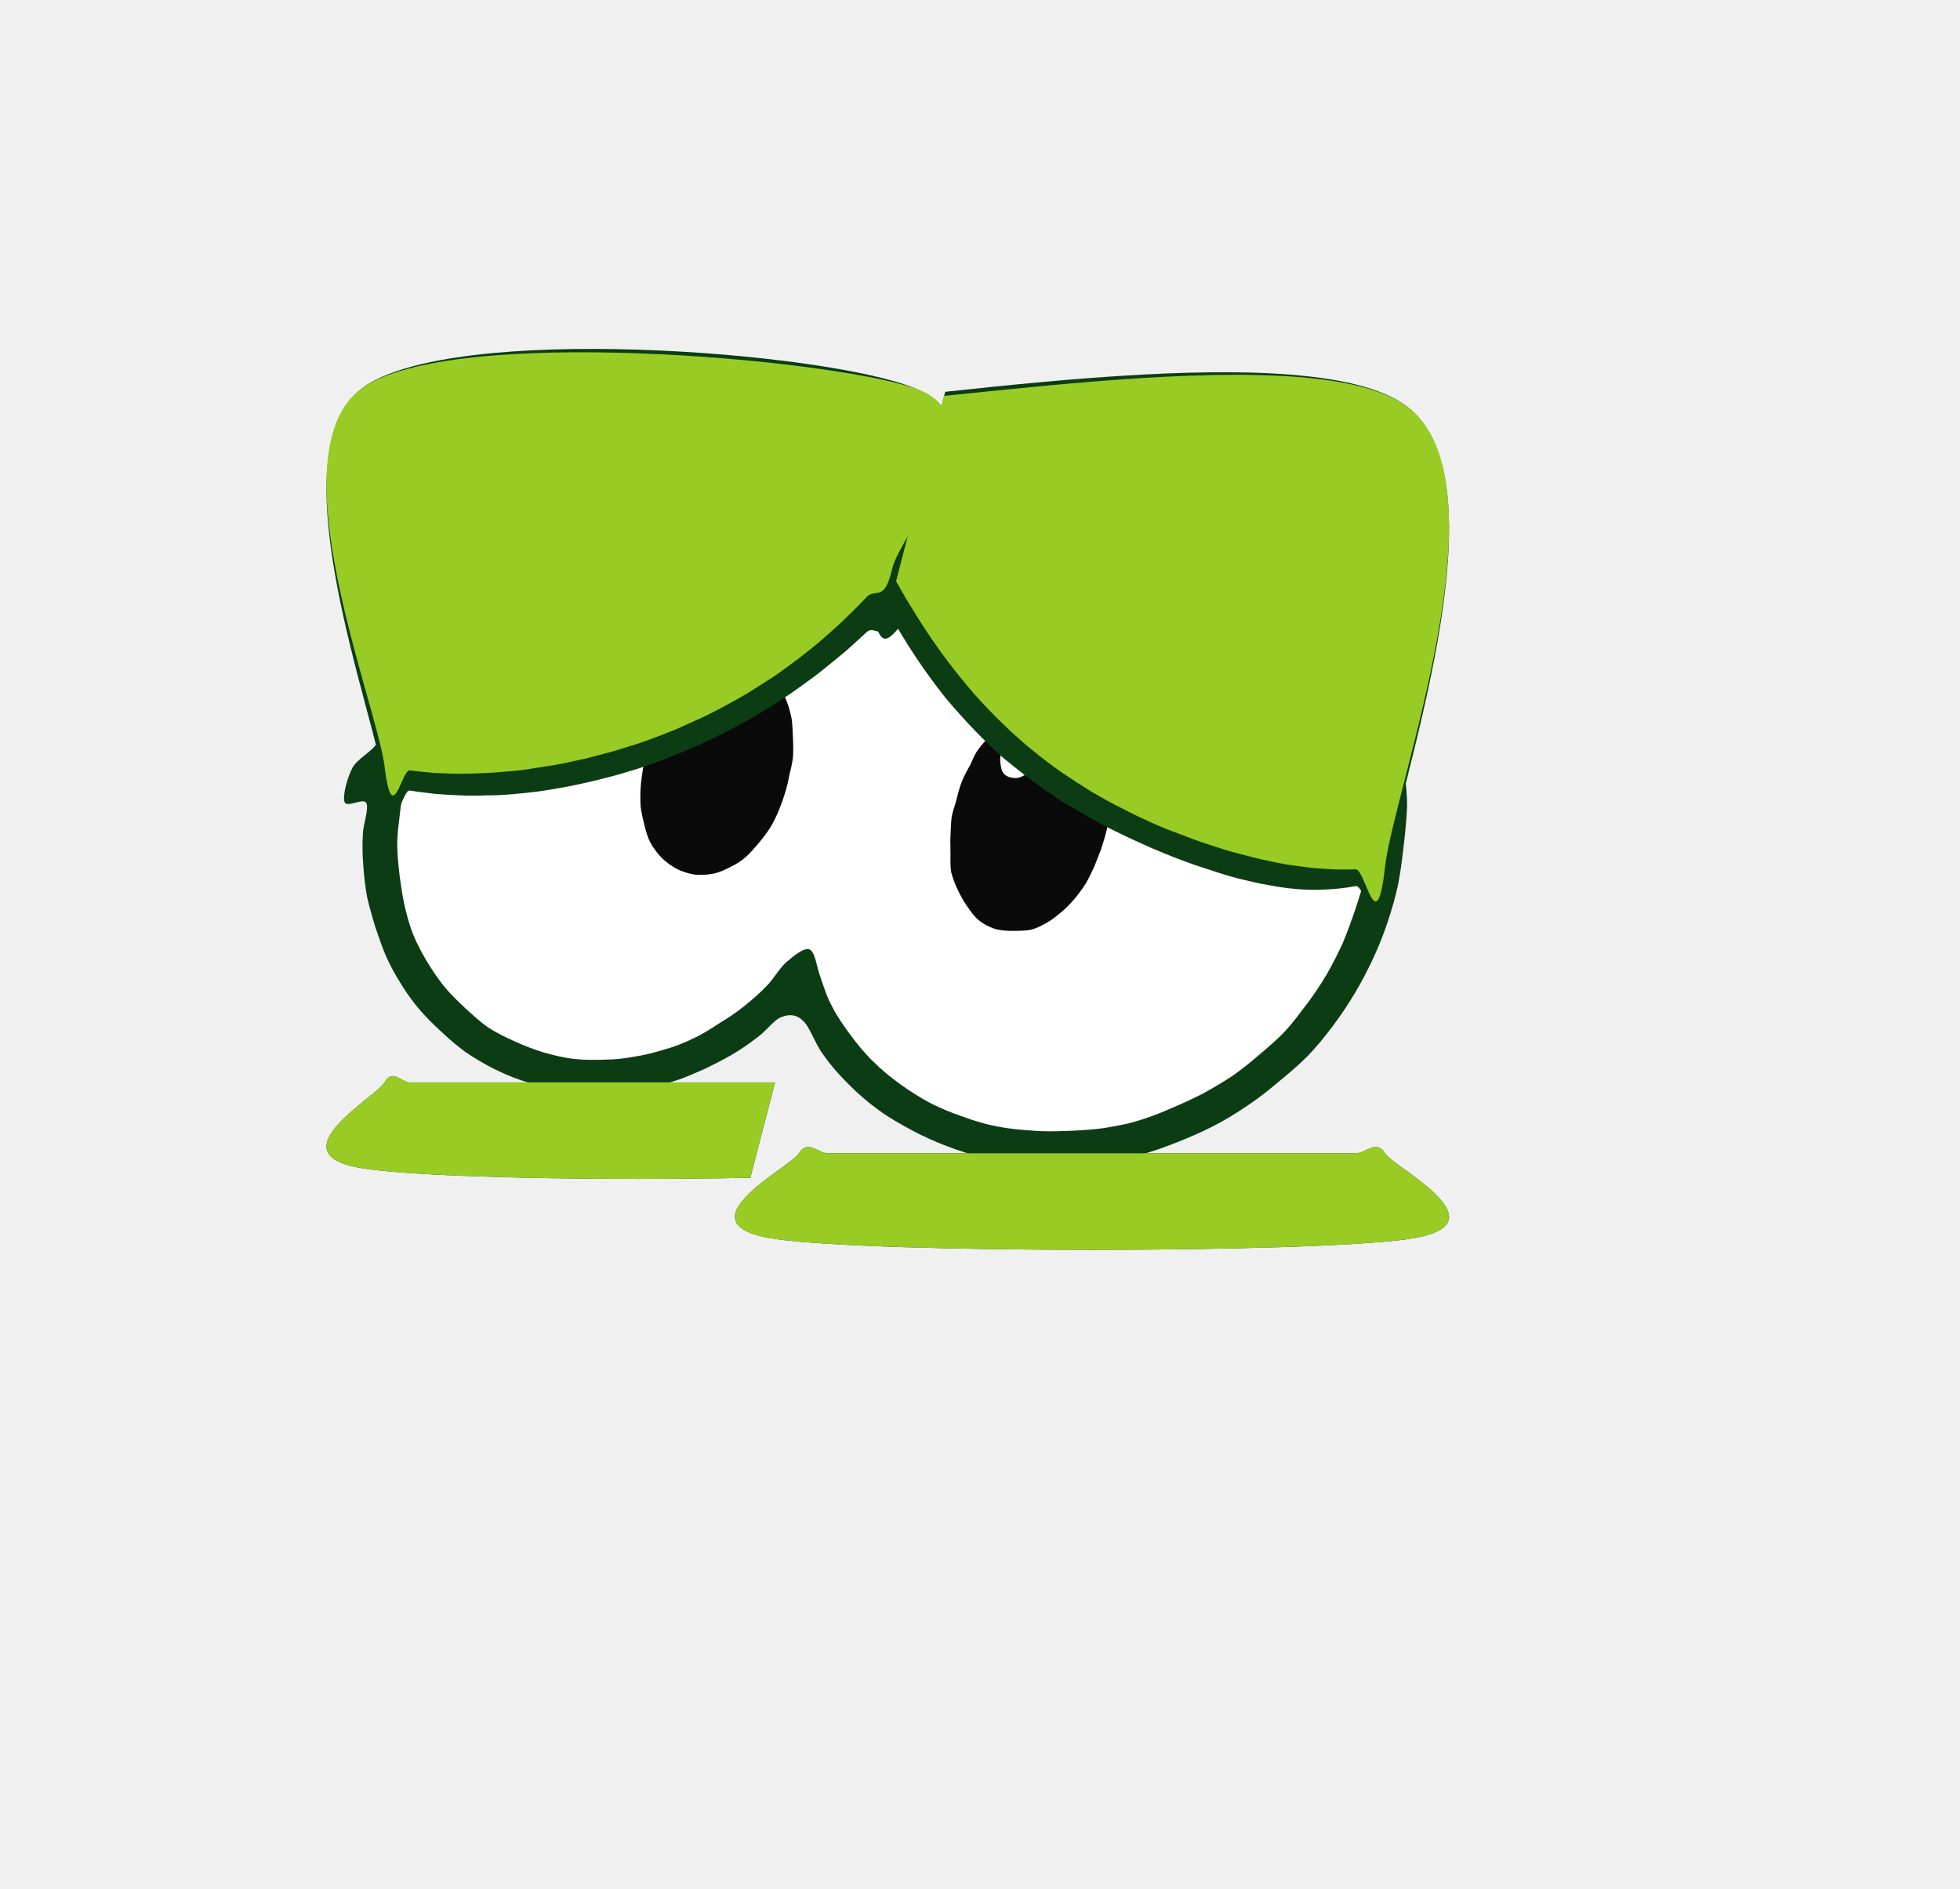
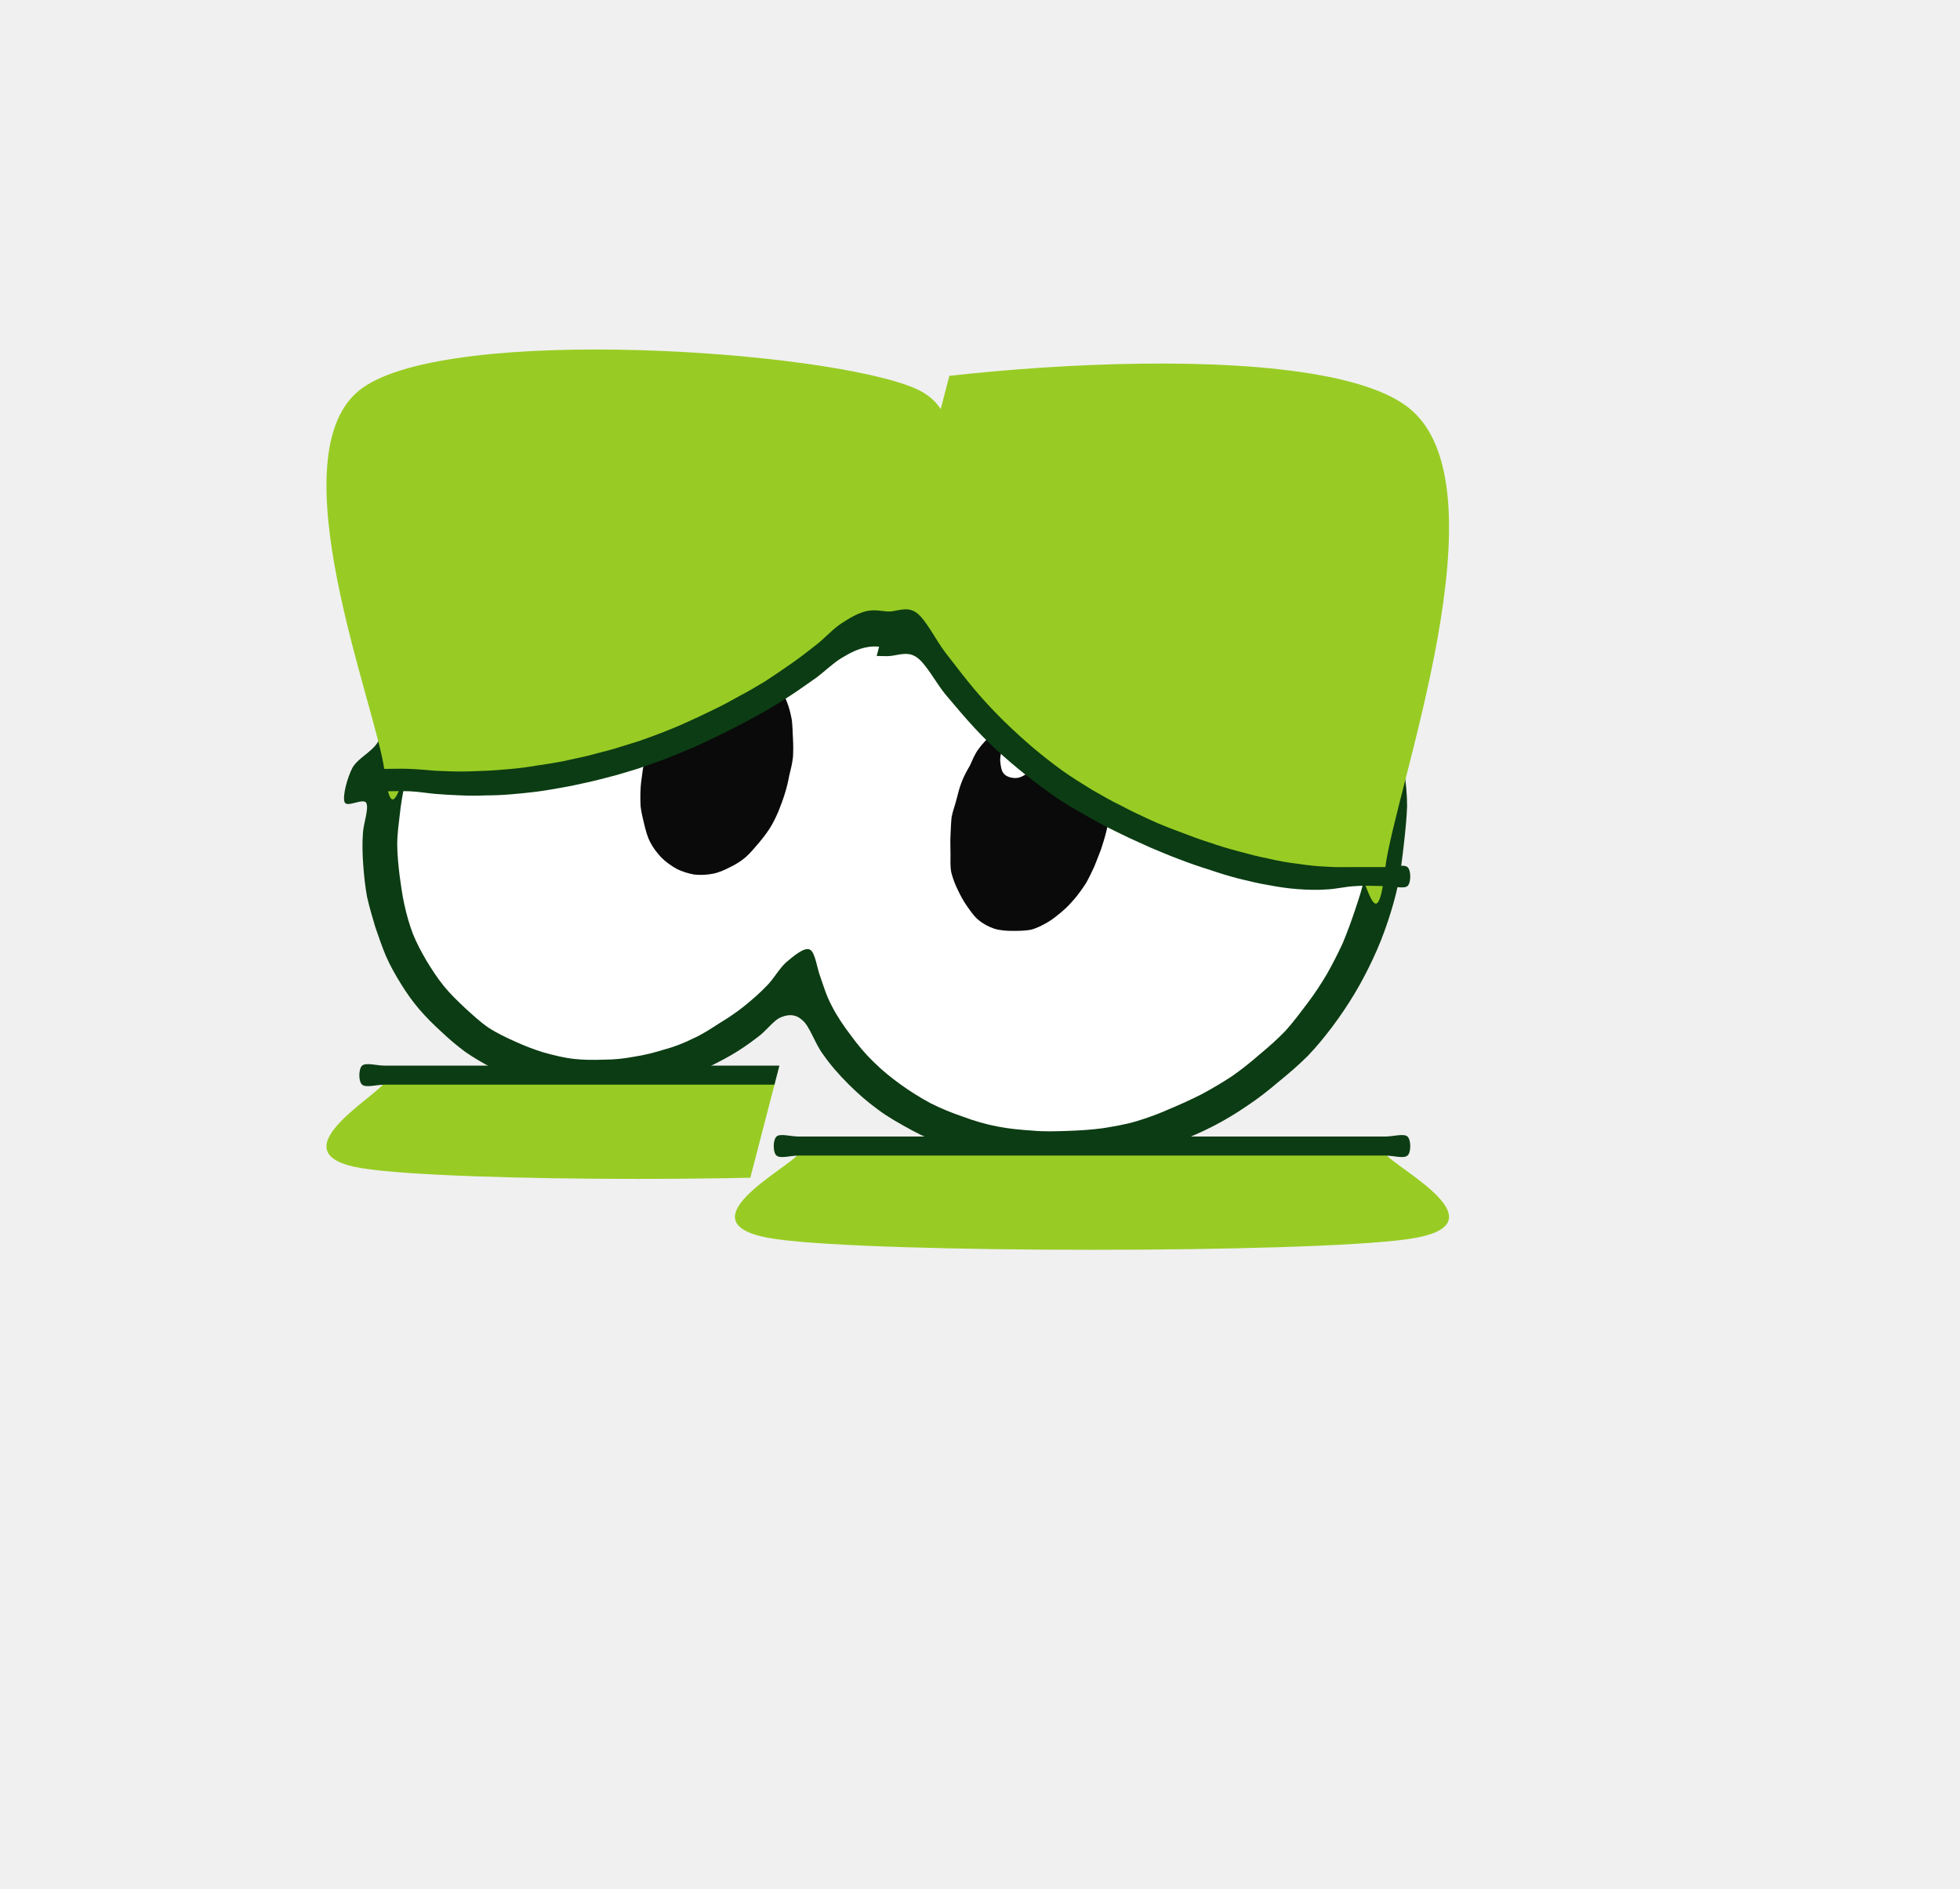
<svg xmlns="http://www.w3.org/2000/svg" viewBox="0 0 525 506" width="525" height="506">
  <defs>
    <clipPath id="clip-eyes_white-eyes_halfL-0">
      <path d="M107.1 218.1C107.4 215.4 107.8 212.9 108.4 210.3C108.9 207.7 109.5 205.2 110.3 202.7C111.1 200.2 112 197.7 113 195.3C114 192.8 115.2 190.5 116.4 188.1C117.6 185.8 118.8 183.4 120.1 181.2C121.5 179 123 176.8 124.5 174.6C126 172.5 127.5 170.3 129.2 168.3C130.8 166.2 132.5 164.2 134.2 162.2C136 160.3 137.9 158.5 139.8 156.7C141.7 154.9 143.7 153.2 145.8 151.5C147.9 149.9 150 148.3 152.1 146.8C154.3 145.4 156.6 144 158.8 142.7C161.1 141.4 163.4 140.1 165.8 139C168.2 138 170.7 137.2 173.2 136.4C175.8 135.6 178.3 134.9 180.9 134.5C183.5 134.1 186.1 134 188.8 134C191.4 133.9 194 133.8 196.6 134.1C199.2 134.3 201.8 134.8 204.3 135.6C206.8 136.4 209.3 137.5 211.6 138.7C213.9 139.9 216.2 141.3 218.2 142.9C220.3 144.5 222.2 146.4 223.9 148.3C225.7 150.3 227.2 152.1 228.7 154.6C230.2 157 231.5 160.2 232.8 162.9C234.2 165.7 235.1 170.8 236.9 171.1C238.6 171.5 241.3 167.3 243.4 165.2C245.5 163 247.3 160.3 249.6 158.1C251.8 155.9 254.3 154 256.8 152.1C259.3 150.3 261.9 148.6 264.7 147.1C267.4 145.6 270.2 144.2 273.1 143.1C276 141.9 279 140.9 282 140.2C285 139.5 288.2 139.1 291.3 138.8C294.3 138.6 297.4 138.5 300.4 138.7C303.5 138.9 306.6 139.4 309.6 140.1C312.7 140.8 315.7 141.7 318.6 142.8C321.5 143.8 324.4 145.1 327.2 146.5C329.9 148 332.5 149.8 335 151.7C337.5 153.5 339.9 155.6 342.2 157.7C344.5 159.8 346.7 162 348.7 164.3C350.8 166.7 352.6 169.3 354.3 171.9C356 174.5 357.6 177.2 359 180C360.4 182.7 361.6 185.6 362.7 188.6C363.8 191.5 364.7 194.5 365.4 197.5C366.1 200.5 366.6 203.6 367 206.7C367.4 209.8 368 212.9 367.9 216C367.9 219.1 367.3 222.2 367 225.3C366.6 228.5 366.3 231.6 365.6 234.7C365 237.7 364 240.7 363 243.7C362 246.7 360.9 249.7 359.7 252.6C358.4 255.4 357 258.2 355.4 261C353.8 263.7 352.1 266.3 350.2 268.8C348.3 271.3 346.4 273.9 344.3 276.2C342.2 278.4 339.8 280.5 337.4 282.5C335 284.6 332.5 286.6 329.9 288.4C327.3 290.1 324.6 291.7 321.8 293.2C319 294.6 316.2 295.9 313.3 297.1C310.4 298.4 307.4 299.5 304.4 300.4C301.4 301.3 298.3 301.8 295.2 302.3C292.1 302.7 288.9 302.9 285.8 303C282.7 303.1 279.5 303.2 276.4 302.9C273.3 302.7 270.1 302.4 267.1 301.8C264 301.2 260.9 300.3 258 299.2C255 298.2 252.1 297 249.3 295.6C246.5 294.1 243.8 292.4 241.3 290.6C238.8 288.8 236.3 286.8 234.1 284.6C231.8 282.4 229.8 280 227.9 277.4C226 274.9 224.1 272.1 222.8 269.5C221.4 266.9 220.7 264.5 219.8 261.9C218.8 259.4 218.4 255.1 216.9 254.4C215.4 253.7 212.5 256.2 210.6 257.8C208.7 259.5 207.3 262.2 205.4 264.1C203.5 266.1 201.4 267.9 199.3 269.6C197.2 271.3 194.9 272.8 192.6 274.2C190.3 275.7 188 277.2 185.5 278.3C183.1 279.5 180.5 280.5 177.9 281.2C175.3 282 172.6 282.7 169.9 283.1C167.3 283.6 164.6 283.9 161.8 283.9C159.1 284 156.4 284 153.7 283.7C151 283.4 148.3 282.7 145.7 282C143.1 281.2 140.5 280.2 138.1 279.1C135.6 278 133.1 276.8 130.8 275.3C128.6 273.8 126.6 271.9 124.6 270.1C122.6 268.2 120.6 266.3 118.9 264.2C117.2 262.1 115.7 259.8 114.3 257.5C112.9 255.1 111.6 252.7 110.6 250.2C109.6 247.6 108.9 245 108.3 242.3C107.7 239.7 107.4 237 107 234.3C106.7 231.6 106.4 228.9 106.4 226.2C106.4 223.5 106.8 220.7 107.1 218.1Z" />
    </clipPath>
    <clipPath id="clip-eyes_white-eyes_halfL" clip-path="url(#clip-eyes_white-eyes_halfL-0)">
      <path d="M288.4 -21.6L162.9 462.4L-138.3 462.4L-12.8 -21.6Z" />
    </clipPath>
    <clipPath id="clip-eyes_white-eyes_halfR-0">
      <path d="M107.1 218.1C107.4 215.4 107.8 212.9 108.4 210.3C108.9 207.7 109.5 205.2 110.3 202.7C111.1 200.2 112 197.7 113 195.3C114 192.8 115.2 190.5 116.4 188.1C117.6 185.8 118.8 183.4 120.1 181.2C121.5 179 123 176.8 124.5 174.6C126 172.5 127.5 170.3 129.2 168.3C130.8 166.2 132.5 164.2 134.2 162.2C136 160.3 137.9 158.5 139.8 156.7C141.7 154.9 143.7 153.2 145.8 151.5C147.9 149.9 150 148.3 152.1 146.8C154.3 145.4 156.6 144 158.8 142.7C161.1 141.4 163.4 140.1 165.8 139C168.2 138 170.7 137.2 173.2 136.4C175.8 135.6 178.3 134.9 180.9 134.5C183.5 134.1 186.1 134 188.8 134C191.4 133.9 194 133.8 196.6 134.1C199.2 134.3 201.8 134.8 204.3 135.6C206.8 136.4 209.3 137.5 211.6 138.7C213.9 139.9 216.2 141.3 218.2 142.9C220.3 144.5 222.2 146.4 223.9 148.3C225.7 150.3 227.2 152.1 228.7 154.6C230.2 157 231.5 160.2 232.8 162.9C234.2 165.7 235.1 170.8 236.9 171.1C238.6 171.5 241.3 167.3 243.4 165.2C245.5 163 247.3 160.3 249.6 158.1C251.8 155.9 254.3 154 256.8 152.1C259.3 150.3 261.9 148.6 264.7 147.1C267.4 145.6 270.2 144.2 273.1 143.1C276 141.9 279 140.9 282 140.2C285 139.5 288.2 139.1 291.3 138.8C294.3 138.6 297.4 138.5 300.4 138.7C303.5 138.9 306.6 139.4 309.6 140.1C312.7 140.8 315.7 141.7 318.6 142.8C321.5 143.8 324.4 145.1 327.2 146.5C329.9 148 332.5 149.8 335 151.7C337.5 153.5 339.9 155.6 342.2 157.7C344.5 159.8 346.7 162 348.7 164.3C350.8 166.7 352.6 169.3 354.3 171.9C356 174.5 357.6 177.2 359 180C360.4 182.7 361.6 185.6 362.7 188.6C363.8 191.5 364.7 194.5 365.4 197.5C366.1 200.5 366.6 203.6 367 206.7C367.4 209.8 368 212.9 367.9 216C367.9 219.1 367.3 222.2 367 225.3C366.6 228.5 366.3 231.6 365.6 234.7C365 237.7 364 240.7 363 243.7C362 246.7 360.9 249.7 359.7 252.6C358.4 255.4 357 258.2 355.4 261C353.8 263.7 352.1 266.3 350.2 268.8C348.3 271.3 346.4 273.9 344.3 276.2C342.2 278.4 339.8 280.5 337.4 282.5C335 284.6 332.5 286.6 329.9 288.4C327.3 290.1 324.6 291.7 321.8 293.2C319 294.6 316.2 295.9 313.3 297.1C310.4 298.4 307.4 299.5 304.4 300.4C301.4 301.3 298.3 301.8 295.2 302.3C292.1 302.7 288.9 302.9 285.8 303C282.7 303.1 279.5 303.2 276.4 302.9C273.3 302.7 270.1 302.4 267.1 301.8C264 301.2 260.9 300.3 258 299.2C255 298.2 252.1 297 249.3 295.6C246.5 294.1 243.8 292.4 241.3 290.6C238.8 288.8 236.3 286.8 234.1 284.6C231.8 282.4 229.8 280 227.9 277.4C226 274.9 224.1 272.1 222.8 269.5C221.4 266.9 220.7 264.5 219.8 261.9C218.8 259.4 218.4 255.1 216.9 254.4C215.4 253.7 212.5 256.2 210.6 257.8C208.7 259.5 207.3 262.2 205.4 264.1C203.5 266.1 201.4 267.9 199.3 269.6C197.2 271.3 194.9 272.8 192.6 274.2C190.3 275.7 188 277.2 185.5 278.3C183.1 279.5 180.5 280.5 177.9 281.2C175.3 282 172.6 282.7 169.9 283.1C167.3 283.6 164.6 283.9 161.8 283.9C159.1 284 156.4 284 153.7 283.7C151 283.4 148.3 282.7 145.7 282C143.1 281.2 140.5 280.2 138.1 279.1C135.6 278 133.1 276.8 130.8 275.3C128.6 273.8 126.6 271.9 124.6 270.1C122.6 268.2 120.6 266.3 118.9 264.2C117.2 262.1 115.7 259.8 114.3 257.5C112.9 255.1 111.6 252.7 110.6 250.2C109.6 247.6 108.9 245 108.3 242.3C107.7 239.7 107.4 237 107 234.3C106.7 231.6 106.4 228.9 106.4 226.2C106.4 223.5 106.8 220.7 107.1 218.1Z" />
    </clipPath>
    <clipPath id="clip-eyes_white-eyes_halfR" clip-path="url(#clip-eyes_white-eyes_halfR-0)">
      <path d="M286 -21.6L160.5 462.4L461.7 462.4L587.2 -21.6Z" />
    </clipPath>
  </defs>
  <path id="eyes.outline" d="M92.3 214.9C91.7 213.3 93 208.4 94.4 205.7C95.9 203.1 99.4 201.6 101.1 199C102.8 196.4 103.5 193.1 104.8 190.2C106.1 187.3 107.5 184.4 109 181.6C110.5 178.8 112.1 176 113.8 173.4C115.5 170.7 117.3 168 119.2 165.5C121.1 163 123.1 160.5 125.2 158.1C127.3 155.7 129.4 153.3 131.7 151.1C133.9 148.9 136.4 146.9 138.8 144.9C141.3 142.8 143.8 140.9 146.4 139.1C149 137.3 151.8 135.6 154.5 134.1C157.3 132.5 160.2 131.1 163.1 129.8C166 128.6 169.1 127.6 172.1 126.8C175.2 125.9 178.4 125.7 181.4 124.6C184.4 123.5 186.9 121.3 189.9 120.4C192.9 119.5 197.5 118.8 199.2 119.3C200.9 119.9 198.6 122.6 200 123.9C201.5 125.2 205.2 125.9 208 127.1C210.8 128.3 214 129.3 216.7 130.8C219.5 132.4 222.1 134.3 224.5 136.3C227 138.3 229.4 140.4 231.5 142.8C233.6 145.1 235 148.9 236.9 150.6C238.9 152.3 240.8 153.5 242.9 152.8C245 152.2 247.2 148.5 249.6 146.6C251.9 144.7 254.4 143 257 141.4C259.5 139.8 262.1 138.2 264.8 136.9C267.5 135.5 270.4 134.4 273.2 133.4C276.1 132.4 279 131.6 282 131C284.9 130.4 287.9 130.1 290.9 129.8C293.9 129.5 297 129.1 300 129.2C303 129.3 306 129.9 308.9 130.5C311.9 131.1 314.8 132.1 317.6 133C320.5 133.9 323.5 134.8 326.2 136C329 137.2 331.7 138.6 334.3 140.2C336.9 141.7 339.4 143.4 341.8 145.2C344.2 147 346.5 149 348.7 151.1C350.9 153.2 353 155.4 354.9 157.7C356.8 160 358.6 162.5 360.3 165C362 167.5 363.6 170.1 365.1 172.7C366.5 175.4 367.9 178.1 369.1 180.8C370.3 183.6 371.4 186.4 372.3 189.3C373.3 192.2 374.1 195.1 374.8 198C375.4 201 375.9 204 376.2 207C376.6 210 376.9 212.8 376.9 216C376.8 219.2 376.4 223 376 226.5C375.6 229.9 375.2 233.4 374.5 236.9C373.8 240.3 372.8 243.7 371.7 247C370.6 250.3 369.3 253.6 367.8 256.8C366.3 260 364.7 263.1 362.9 266.1C361.1 269.1 359.1 272.1 357 274.9C354.9 277.7 352.7 280.4 350.3 282.9C347.8 285.4 345.1 287.7 342.4 289.9C339.7 292.2 336.9 294.4 334 296.3C331.1 298.3 328.1 300.1 325 301.7C321.9 303.3 318.6 304.7 315.4 306C312.1 307.3 308.8 308.5 305.4 309.4C302 310.3 298.5 310.9 295.1 311.5C291.6 312 288.1 312.7 284.6 312.7C281.2 312.8 277.7 312.3 274.2 311.8C270.7 311.4 267.2 311 263.8 310.2C260.4 309.4 257 308.4 253.7 307.1C250.5 305.9 247.2 304.4 244.2 302.8C241.1 301.1 238 299.4 235.2 297.3C232.3 295.2 229.7 292.9 227.2 290.4C224.7 287.9 222.4 285.3 220.4 282.4C218.3 279.6 216.9 275 215 273.4C213.2 271.7 211.3 271.7 209.3 272.5C207.3 273.2 205.2 276.3 202.9 277.9C200.7 279.6 198.4 281.2 196 282.6C193.6 284 191 285.3 188.5 286.5C185.9 287.6 183.4 288.8 180.7 289.6C178.1 290.5 175.3 291.2 172.6 291.8C169.9 292.3 167.1 292.7 164.3 292.9C161.5 293 158.7 293 155.9 292.8C153.1 292.6 150.3 292.2 147.6 291.6C144.9 291 142.1 290.3 139.5 289.4C136.9 288.5 134.3 287.4 131.8 286.1C129.3 284.8 126.9 283.4 124.6 281.8C122.3 280.1 120.2 278.3 118.2 276.4C116.1 274.5 114.1 272.5 112.3 270.4C110.5 268.3 108.8 265.9 107.4 263.6C105.9 261.2 104.5 258.7 103.4 256.2C102.3 253.6 101.4 250.9 100.5 248.3C99.7 245.6 98.9 242.9 98.3 240.2C97.8 237.4 97.5 234.6 97.3 231.8C97.1 229.1 97 226.2 97.2 223.4C97.3 220.7 98.9 216.6 98.1 215.1C97.3 213.7 92.9 216.5 92.3 214.9Z" fill="#0C3C13" />
  <path id="eyes.white" d="M107.1 218.1C107.4 215.4 107.8 212.9 108.4 210.3C108.9 207.7 109.5 205.2 110.3 202.7C111.1 200.2 112 197.7 113 195.3C114 192.8 115.2 190.5 116.4 188.1C117.6 185.8 118.8 183.4 120.1 181.2C121.5 179 123 176.8 124.5 174.6C126 172.5 127.5 170.3 129.2 168.3C130.8 166.2 132.5 164.2 134.2 162.2C136 160.3 137.9 158.5 139.8 156.7C141.7 154.9 143.7 153.2 145.8 151.5C147.9 149.9 150 148.3 152.1 146.8C154.3 145.4 156.6 144 158.8 142.7C161.1 141.4 163.4 140.1 165.8 139C168.2 138 170.7 137.2 173.2 136.4C175.8 135.6 178.3 134.9 180.9 134.5C183.5 134.1 186.1 134 188.8 134C191.4 133.9 194 133.8 196.6 134.1C199.2 134.3 201.8 134.8 204.3 135.6C206.8 136.4 209.3 137.5 211.6 138.7C213.9 139.9 216.2 141.3 218.2 142.9C220.3 144.5 222.2 146.4 223.9 148.3C225.7 150.3 227.2 152.1 228.7 154.6C230.2 157 231.5 160.2 232.8 162.9C234.2 165.7 235.1 170.8 236.9 171.1C238.6 171.5 241.3 167.3 243.4 165.2C245.5 163 247.3 160.3 249.6 158.1C251.8 155.9 254.3 154 256.8 152.1C259.3 150.3 261.9 148.6 264.7 147.1C267.4 145.6 270.2 144.2 273.1 143.1C276 141.9 279 140.9 282 140.2C285 139.5 288.2 139.1 291.3 138.8C294.3 138.6 297.4 138.5 300.4 138.7C303.5 138.9 306.6 139.4 309.6 140.1C312.7 140.8 315.7 141.7 318.6 142.8C321.5 143.8 324.4 145.1 327.2 146.5C329.9 148 332.5 149.8 335 151.7C337.5 153.5 339.9 155.6 342.2 157.7C344.5 159.8 346.7 162 348.7 164.3C350.8 166.7 352.6 169.3 354.3 171.9C356 174.5 357.6 177.2 359 180C360.4 182.7 361.6 185.6 362.7 188.6C363.8 191.5 364.7 194.5 365.4 197.5C366.1 200.5 366.6 203.6 367 206.7C367.4 209.8 368 212.9 367.9 216C367.9 219.1 367.3 222.2 367 225.3C366.6 228.5 366.3 231.6 365.6 234.7C365 237.7 364 240.7 363 243.7C362 246.7 360.9 249.7 359.7 252.6C358.4 255.4 357 258.2 355.4 261C353.8 263.7 352.1 266.3 350.2 268.8C348.3 271.3 346.4 273.9 344.3 276.2C342.2 278.4 339.8 280.5 337.4 282.5C335 284.6 332.5 286.6 329.9 288.4C327.3 290.1 324.6 291.7 321.8 293.2C319 294.6 316.2 295.9 313.3 297.1C310.4 298.4 307.4 299.5 304.4 300.4C301.4 301.3 298.3 301.8 295.2 302.3C292.1 302.7 288.9 302.9 285.8 303C282.7 303.1 279.5 303.2 276.4 302.9C273.3 302.7 270.1 302.4 267.1 301.8C264 301.2 260.9 300.3 258 299.2C255 298.2 252.1 297 249.3 295.6C246.5 294.1 243.8 292.4 241.3 290.6C238.8 288.8 236.3 286.8 234.1 284.6C231.8 282.4 229.8 280 227.9 277.4C226 274.9 224.1 272.1 222.8 269.5C221.4 266.9 220.7 264.5 219.8 261.9C218.8 259.4 218.4 255.1 216.9 254.4C215.4 253.7 212.5 256.2 210.6 257.8C208.7 259.5 207.3 262.2 205.4 264.1C203.5 266.1 201.4 267.9 199.3 269.6C197.2 271.3 194.9 272.8 192.6 274.2C190.3 275.7 188 277.2 185.5 278.3C183.1 279.5 180.5 280.5 177.9 281.2C175.3 282 172.6 282.7 169.9 283.1C167.3 283.6 164.6 283.9 161.8 283.9C159.1 284 156.4 284 153.7 283.7C151 283.4 148.3 282.7 145.7 282C143.1 281.2 140.5 280.2 138.1 279.1C135.6 278 133.1 276.8 130.8 275.3C128.6 273.8 126.6 271.9 124.6 270.1C122.6 268.2 120.6 266.3 118.9 264.2C117.2 262.1 115.7 259.8 114.3 257.5C112.9 255.1 111.6 252.7 110.6 250.2C109.6 247.6 108.9 245 108.3 242.3C107.7 239.7 107.4 237 107 234.3C106.7 231.6 106.4 228.9 106.4 226.2C106.4 223.5 106.8 220.7 107.1 218.1Z" fill="#FFFFFF" />
  <path id="pupil_l.pupil" d="M195.9 176.7C197.6 176.6 199.3 177 200.8 177.5C202.4 178 204 178.8 205.3 179.8C206.6 180.8 207.6 182.2 208.5 183.6C209.5 185 210.2 186.5 210.8 188.1C211.4 189.6 211.8 191.3 212.1 192.9C212.3 194.6 212.3 196.2 212.4 197.9C212.5 199.6 212.5 201.3 212.4 202.9C212.2 204.6 211.8 206.2 211.4 207.8C211.1 209.5 210.7 211.1 210.2 212.7C209.7 214.3 209.1 215.9 208.5 217.4C207.8 219 207.1 220.5 206.2 221.9C205.3 223.3 204.3 224.6 203.2 225.9C202.1 227.2 201 228.5 199.8 229.6C198.5 230.7 197.1 231.6 195.6 232.3C194.1 233.1 192.5 233.8 190.9 234.1C189.3 234.4 187.5 234.5 185.9 234.3C184.3 234 182.6 233.5 181.1 232.7C179.7 231.9 178.3 230.9 177.1 229.7C176 228.5 174.9 227.1 174.2 225.7C173.4 224.2 173 222.6 172.6 221C172.2 219.4 171.8 217.7 171.6 216.1C171.5 214.4 171.5 212.7 171.6 211C171.7 209.4 172 207.7 172.2 206.1C172.5 204.4 172.8 202.8 173.2 201.2C173.6 199.6 174.2 197.9 174.8 196.4C175.4 194.9 176.1 193.3 176.9 191.9C177.8 190.4 178.8 189.1 179.7 187.7C180.7 186.3 181.6 184.9 182.8 183.7C183.9 182.5 185.4 181.6 186.8 180.7C188.2 179.8 189.6 178.9 191.2 178.3C192.7 177.6 194.3 176.8 195.9 176.7Z" fill="#0A0A0A" />
  <path id="pupil_r.pupil" d="M277.9 189.7C279.5 189.5 281.3 189.6 282.8 189.9C284.4 190.2 286.1 190.8 287.5 191.6C288.9 192.4 290.2 193.5 291.2 194.8C292.2 196 293 197.5 293.7 199C294.4 200.5 295.1 202 295.6 203.6C296.1 205.1 296.6 206.7 296.9 208.3C297.2 209.9 297.3 211.5 297.4 213.2C297.5 214.8 297.5 216.5 297.3 218.1C297.1 219.7 296.7 221.3 296.3 222.9C295.9 224.5 295.4 226.1 294.9 227.6C294.3 229.2 293.7 230.7 293.1 232.2C292.4 233.7 291.7 235.2 290.9 236.6C290 238 289 239.4 288 240.6C286.9 241.9 285.8 243.1 284.6 244.1C283.3 245.2 282 246.3 280.6 247.1C279.2 247.9 277.7 248.7 276.1 249.1C274.5 249.4 272.8 249.4 271.2 249.4C269.6 249.4 267.9 249.3 266.3 248.8C264.8 248.3 263.3 247.5 262 246.4C260.8 245.4 259.9 244 258.9 242.6C258 241.3 257.2 239.8 256.5 238.3C255.8 236.9 255.2 235.3 254.8 233.7C254.5 232.1 254.6 230.4 254.6 228.8C254.6 227.1 254.5 225.5 254.6 223.8C254.7 222.2 254.7 220.6 254.9 218.9C255.2 217.3 255.8 215.8 256.2 214.2C256.6 212.6 257 211 257.6 209.5C258.2 207.9 259 206.5 259.8 205.1C260.5 203.6 261.1 202 262.1 200.7C263 199.4 264.2 198.2 265.4 197C266.5 195.9 267.6 194.6 269 193.6C270.3 192.7 271.8 191.9 273.2 191.2C274.7 190.6 276.3 189.9 277.9 189.7Z" fill="#0A0A0A" />
  <path id="pupil_l.shine" d="M192.1 183C193.3 183 194.8 183.7 195.5 184.6C196.1 185.5 196.2 187.2 196 188.4C195.9 189.7 195.3 191 194.5 192C193.8 193 192.6 194 191.5 194.4C190.4 194.8 188.7 195 187.8 194.6C186.8 194.1 186.2 192.7 185.9 191.5C185.7 190.4 185.7 188.8 186.2 187.6C186.6 186.5 187.5 185.3 188.5 184.6C189.5 183.8 191 183 192.1 183Z" fill="#FFFFFF" />
  <path id="pupil_r.shine" d="M275.8 196.7C276.9 197 278 198.2 278.4 199.2C278.8 200.3 278.6 201.8 278.2 203C277.8 204.2 277 205.5 276.1 206.4C275.1 207.3 273.8 208.2 272.6 208.4C271.4 208.6 269.7 208.2 269 207.4C268.2 206.7 268 205 267.9 203.7C267.9 202.5 268.2 201 268.9 199.9C269.6 198.8 270.8 197.9 271.9 197.4C273.1 196.8 274.7 196.4 275.8 196.7Z" fill="#FFFFFF" />
-   <path id="lid_l.upper_o" d="M97 104C73.3 121.7 100.9 192.5 103 210.4C105.1 228.4 107.5 211.4 109.8 211.8C112.1 212.2 114.3 212.4 116.6 212.7C118.9 212.9 121.1 213 123.4 213.1C125.7 213.2 127.9 213.2 130.2 213.1C132.5 213.1 134.7 213 137 212.8C139.3 212.6 141.5 212.4 143.8 212.1C146.1 211.8 148.3 211.4 150.6 211C152.9 210.6 155.1 210.1 157.4 209.6C159.7 209.1 161.9 208.5 164.2 207.9C166.5 207.3 168.7 206.6 171 205.9C173.3 205.1 175.5 204.3 177.8 203.5C180.1 202.6 182.3 201.7 184.6 200.7C186.9 199.8 189.1 198.7 191.4 197.6C193.7 196.5 195.9 195.4 198.2 194.1C200.5 192.9 202.7 191.6 205 190.2C207.3 188.8 209.5 187.3 211.8 185.8C214.1 184.2 216.3 182.6 218.6 180.9C220.9 179.1 223.1 177.3 225.4 175.4C227.7 173.5 229.9 171.4 232.2 169.3C234.5 167.2 236.9 173.4 239 162.6C241.1 151.7 268.7 113.8 245 104C221.3 94.2 120.7 86.3 97 104Z" fill="#0C3C13" clip-path="url(#clip-eyes_white-eyes_halfL)" />
-   <path id="lid_r.upper_o" d="M208 109C180.8 108.7 211.7 103.5 214 106.9C216.3 110.3 219.2 122.4 221.8 129.2C224.5 136 227.1 142.1 229.7 147.8C232.3 153.5 234.9 158.6 237.6 163.3C240.2 168 242.8 172.3 245.4 176.2C248 180.1 250.6 183.6 253.2 186.9C255.9 190.1 258.5 193 261.1 195.7C263.7 198.4 266.3 200.9 268.9 203.2C271.6 205.4 274.2 207.5 276.8 209.4C279.4 211.3 282 213.1 284.6 214.8C287.3 216.4 289.9 217.9 292.5 219.4C295.1 220.9 297.7 222.2 300.4 223.5C303 224.8 305.6 225.9 308.2 227.1C310.8 228.2 313.4 229.3 316.1 230.3C318.7 231.3 321.3 232.2 323.9 233C326.5 233.9 329.1 234.7 331.8 235.4C334.4 236 337 236.7 339.6 237.1C342.2 237.6 344.8 238 347.4 238.2C350.1 238.4 352.7 238.5 355.3 238.3C357.9 238.2 360.5 237.9 363.1 237.4C365.8 236.8 368.7 256.3 371 234.9C373.3 213.6 404.2 130 377 109C349.8 88 235.2 109.3 208 109Z" fill="#0C3C13" clip-path="url(#clip-eyes_white-eyes_halfR)" />
-   <path id="lid_l.upper_f" d="M97 104C73.3 120.9 100.9 188.3 103 205.3C105.1 222.4 107.5 206.1 109.8 206.4C112.1 206.7 114.3 206.9 116.6 207.1C118.9 207.2 121.1 207.3 123.4 207.3C125.7 207.3 127.9 207.2 130.2 207.1C132.5 207 134.7 206.8 137 206.6C139.3 206.4 141.5 206.1 143.8 205.7C146.1 205.4 148.3 205 150.6 204.6C152.9 204.1 155.1 203.6 157.4 203.1C159.7 202.5 161.9 201.9 164.2 201.3C166.5 200.6 168.7 199.9 171 199.2C173.3 198.4 175.5 197.6 177.8 196.7C180.1 195.8 182.3 194.9 184.6 193.8C186.9 192.8 189.1 191.8 191.4 190.6C193.7 189.4 195.9 188.2 198.2 186.9C200.5 185.6 202.7 184.2 205 182.7C207.3 181.3 209.5 179.7 211.8 178C214.1 176.3 216.3 174.6 218.6 172.7C220.9 170.8 223.1 168.8 225.4 166.7C227.7 164.5 229.9 162.3 232.2 159.9C234.5 157.5 236.9 161.6 239 152.3C241.1 143 268.7 112 245 104C221.3 96 120.7 87.1 97 104Z" fill="#98CC24" clip-path="url(#clip-eyes_white-eyes_halfL)" />
-   <path id="lid_r.upper_f" d="M208 109C180.8 106.5 211.7 92.9 214 94.1C216.3 95.3 219.2 109.4 221.8 116.2C224.5 123.1 227.1 129.3 229.7 135.2C232.3 141 234.9 146.3 237.6 151.2C240.2 156.2 242.8 160.7 245.4 164.8C248 169 250.6 172.8 253.2 176.3C255.9 179.9 258.5 183.1 261.1 186.1C263.7 189 266.3 191.7 268.9 194.2C271.6 196.8 274.2 199.1 276.8 201.2C279.4 203.3 282 205.3 284.6 207.1C287.3 208.9 289.9 210.6 292.5 212.2C295.1 213.7 297.7 215.2 300.4 216.5C303 217.9 305.6 219.1 308.2 220.3C310.8 221.5 313.4 222.5 316.1 223.5C318.7 224.5 321.3 225.5 323.9 226.3C326.5 227.2 329.1 228 331.8 228.7C334.4 229.4 337 230.1 339.6 230.6C342.2 231.2 344.8 231.7 347.4 232C350.1 232.4 352.7 232.7 355.3 232.8C357.9 233 360.5 233 363.1 232.9C365.8 232.8 368.7 252.8 371 232.2C373.3 211.5 404.2 129.5 377 109C349.8 88.5 235.2 111.5 208 109Z" fill="#98CC24" clip-path="url(#clip-eyes_white-eyes_halfR)" />
-   <path id="lid_l.lower_o" d="M245 313C268.7 309.2 241.1 293.8 239 290C236.9 286.2 234.5 290 232.2 290C229.9 290 227.7 290 225.4 290C223.1 290 220.9 290 218.6 290C216.3 290 214.1 290 211.8 290C209.5 290 207.3 290 205 290C202.7 290 200.5 290 198.2 290C195.9 290 193.7 290 191.4 290C189.1 290 186.9 290 184.6 290C182.3 290 180.1 290 177.8 290C175.5 290 173.3 290 171 290C168.7 290 166.5 290 164.2 290C161.9 290 159.7 290 157.4 290C155.1 290 152.9 290 150.6 290C148.3 290 146.1 290 143.8 290C141.5 290 139.3 290 137 290C134.7 290 132.5 290 130.2 290C127.9 290 125.7 290 123.4 290C121.1 290 118.9 290 116.6 290C114.3 290 112.1 290 109.8 290C107.5 290 105.1 286.2 103 290C100.9 293.8 73.3 309.2 97 313C120.7 316.8 221.3 316.8 245 313Z" fill="#0C3C13" clip-path="url(#clip-eyes_white-eyes_halfL)" />
-   <path id="lid_r.lower_o" d="M377 332C404.2 328.2 373.3 312.8 371 309C368.7 305.2 365.8 309 363.1 309C360.5 309 357.9 309 355.3 309C352.7 309 350.1 309 347.4 309C344.8 309 342.2 309 339.6 309C337 309 334.4 309 331.8 309C329.1 309 326.5 309 323.9 309C321.3 309 318.7 309 316.1 309C313.4 309 310.8 309 308.2 309C305.6 309 303 309 300.4 309C297.7 309 295.1 309 292.5 309C289.9 309 287.3 309 284.6 309C282 309 279.4 309 276.8 309C274.2 309 271.6 309 268.9 309C266.3 309 263.7 309 261.1 309C258.5 309 255.9 309 253.2 309C250.6 309 248 309 245.4 309C242.8 309 240.2 309 237.6 309C234.9 309 232.3 309 229.7 309C227.1 309 224.5 309 221.8 309C219.2 309 216.3 305.2 214 309C211.7 312.8 180.8 328.2 208 332C235.2 335.8 349.8 335.8 377 332Z" fill="#0C3C13" clip-path="url(#clip-eyes_white-eyes_halfR)" />
+   <path id="lid_l.upper_f" d="M97 104C73.3 121.1 100.9 189.5 103 206.6C105.1 223.7 107.5 206.5 109.8 206.6C112.1 206.7 114.3 206.9 116.6 207.1C118.9 207.2 121.1 207.3 123.4 207.3C125.7 207.3 127.9 207.2 130.2 207.1C132.5 207 134.7 206.8 137 206.6C139.3 206.4 141.5 206.1 143.8 205.7C146.1 205.4 148.3 205 150.6 204.6C152.9 204.1 155.1 203.6 157.4 203.1C159.7 202.5 161.9 201.9 164.2 201.3C166.5 200.6 168.7 199.9 171 199.2C173.3 198.4 175.5 197.6 177.8 196.7C180.1 195.8 182.3 194.9 184.6 193.8C186.9 192.8 189.1 191.7 191.4 190.6C193.7 189.5 195.9 188.3 198.2 187C200.5 185.8 202.7 184.5 205 183.1C207.3 181.6 209.5 180.1 211.8 178.5C214.1 176.9 216.3 175.2 218.6 173.4C220.9 171.6 223.1 169.1 225.4 167.6C227.7 166.1 229.9 164.8 232.2 164.3C234.5 163.8 236.9 174.5 239 164.5C241.1 154.4 268.7 114.1 245 104C221.3 93.9 120.7 86.9 97 104Z" fill="#98CC24" clip-path="url(#clip-eyes_white-eyes_halfL)" />
+   <path id="lid_r.upper_f" d="M208 109C180.8 118.2 211.7 155.2 214 164.5C216.3 173.7 219.2 164.5 221.8 164.5C224.5 164.5 227.1 164.5 229.7 164.5C232.3 164.5 234.9 164.5 237.6 164.5C240.2 164.5 242.8 162.9 245.4 164.7C248 166.5 250.6 172 253.2 175.4C255.9 178.9 258.5 182.3 261.1 185.4C263.7 188.5 266.3 191.2 268.9 193.8C271.6 196.4 274.2 198.8 276.8 201C279.4 203.2 282 205.2 284.6 207.1C287.3 209 289.9 210.6 292.5 212.2C295.1 213.7 297.7 215.2 300.4 216.5C303 217.9 305.6 219.1 308.2 220.3C310.8 221.5 313.4 222.5 316.1 223.5C318.7 224.5 321.3 225.5 323.9 226.3C326.5 227.2 329.1 228 331.8 228.7C334.4 229.4 337 230.1 339.6 230.6C342.2 231.2 344.8 231.7 347.4 232C350.1 232.4 352.7 232.7 355.3 232.8C357.9 233 360.5 232.9 363.1 232.9C365.8 232.9 368.7 253.6 371 232.9C373.3 212.3 404.2 129.7 377 109C349.8 88.3 235.2 99.8 208 109Z" fill="#98CC24" clip-path="url(#clip-eyes_white-eyes_halfR)" />
+   <path id="lid_l.upper_rim" d="M97 206C98 205 100.9 206 103 206C105.1 206 107.5 205.9 109.8 206C112.1 206.1 114.3 206.3 116.6 206.5C118.9 206.6 121.1 206.7 123.4 206.7C125.7 206.7 127.9 206.6 130.2 206.5C132.5 206.4 134.7 206.2 137 206C139.3 205.8 141.5 205.5 143.8 205.1C146.1 204.8 148.3 204.4 150.6 204C152.9 203.5 155.1 203 157.4 202.5C159.7 201.9 161.9 201.3 164.2 200.7C166.5 200 168.7 199.3 171 198.6C173.3 197.8 175.5 197 177.8 196.1C180.1 195.2 182.3 194.3 184.6 193.2C186.9 192.2 189.1 191.1 191.4 190C193.7 188.9 195.9 187.7 198.2 186.4C200.5 185.2 202.7 183.9 205 182.5C207.3 181 209.5 179.5 211.8 177.9C214.1 176.3 216.3 174.6 218.6 172.8C220.9 171 223.1 168.5 225.4 167C227.7 165.5 229.9 164.2 232.2 163.7C234.5 163.2 236.9 163.9 239 163.9C241.1 163.9 244 162.3 245 163.9C246 165.5 246 171.9 245 173.6C244 175.2 241.1 173.6 239 173.6C236.9 173.5 234.5 172.9 232.2 173.4C229.9 173.8 227.7 174.9 225.4 176.3C223.1 177.7 220.9 179.9 218.6 181.6C216.3 183.2 214.1 184.8 211.8 186.3C209.5 187.8 207.3 189.2 205 190.5C202.7 191.8 200.5 193 198.2 194.2C195.9 195.4 193.7 196.5 191.4 197.6C189.1 198.7 186.9 199.8 184.6 200.7C182.3 201.7 180.1 202.6 177.8 203.5C175.5 204.3 173.3 205.1 171 205.9C168.7 206.6 166.5 207.3 164.2 207.9C161.9 208.5 159.7 209.1 157.4 209.6C155.1 210.1 152.9 210.6 150.6 211C148.3 211.4 146.1 211.8 143.8 212.1C141.5 212.4 139.3 212.6 137 212.8C134.7 213 132.5 213.1 130.2 213.1C127.9 213.2 125.7 213.2 123.4 213.1C121.1 213 118.9 212.9 116.6 212.7C114.3 212.5 112.1 212.1 109.8 212C107.5 211.9 105.1 212 103 212C100.9 212 98 213 97 212C96 211 96 207 97 206Z" fill="#0C3C13" clip-path="url(#clip-eyes_white-eyes_halfL)" />
+   <path id="lid_r.upper_rim" d="M208 163.9C209 161.9 211.7 163.9 214 163.9C216.3 163.9 219.2 163.9 221.8 163.9C224.5 163.9 227.1 163.9 229.7 163.9C232.3 163.9 234.9 163.9 237.6 163.9C240.2 163.9 242.8 162.3 245.4 164.1C248 165.9 250.6 171.4 253.2 174.8C255.9 178.3 258.5 181.7 261.1 184.8C263.7 187.9 266.3 190.6 268.9 193.2C271.6 195.8 274.2 198.2 276.8 200.4C279.4 202.6 282 204.6 284.6 206.5C287.3 208.4 289.9 210 292.5 211.6C295.1 213.1 297.7 214.6 300.4 215.9C303 217.3 305.6 218.5 308.2 219.7C310.8 220.9 313.4 221.9 316.1 222.9C318.7 223.9 321.3 224.9 323.9 225.7C326.5 226.6 329.1 227.4 331.8 228.1C334.4 228.8 337 229.5 339.6 230C342.2 230.6 344.8 231.1 347.4 231.4C350.1 231.8 352.7 232.1 355.3 232.2C357.9 232.4 360.5 232.3 363.1 232.3C365.8 232.3 368.7 232.3 371 232.3C373.3 232.3 376 231.5 377 232.3C378 233.2 378 236.5 377 237.4C376 238.2 373.3 237.4 371 237.4C368.7 237.4 365.8 237.2 363.1 237.4C360.5 237.5 357.9 238.2 355.3 238.3C352.7 238.5 350.1 238.4 347.4 238.2C344.8 238 342.2 237.6 339.6 237.1C337 236.7 334.4 236 331.8 235.4C329.1 234.7 326.5 233.9 323.9 233C321.3 232.2 318.7 231.3 316.1 230.3C313.4 229.3 310.8 228.2 308.2 227.1C305.6 225.9 303 224.8 300.4 223.5C297.7 222.2 295.1 220.9 292.5 219.4C289.9 217.9 287.3 216.5 284.6 214.8C282 213.1 279.4 211.2 276.8 209.2C274.2 207.2 271.6 205.1 268.9 202.7C266.3 200.4 263.7 197.9 261.1 195.1C258.5 192.3 255.9 189.2 253.2 186C250.6 182.8 248 177.7 245.4 176C242.8 174.3 240.2 175.8 237.6 175.8C234.9 175.7 232.3 175.8 229.7 175.8C227.1 175.8 224.5 175.8 221.8 175.8C219.2 175.8 216.3 175.8 214 175.8C211.7 175.8 209 177.8 208 175.8C207 173.8 207 165.9 208 163.9Z" fill="#0C3C13" clip-path="url(#clip-eyes_white-eyes_halfR)" />
  <path id="lid_l.lower_f" d="M245 313C268.7 309.2 241.1 293.8 239 290C236.9 286.2 234.5 290 232.2 290C229.9 290 227.7 290 225.4 290C223.1 290 220.9 290 218.6 290C216.3 290 214.1 290 211.8 290C209.5 290 207.3 290 205 290C202.7 290 200.5 290 198.2 290C195.9 290 193.7 290 191.4 290C189.1 290 186.9 290 184.6 290C182.3 290 180.1 290 177.8 290C175.5 290 173.3 290 171 290C168.7 290 166.5 290 164.2 290C161.9 290 159.7 290 157.4 290C155.1 290 152.9 290 150.6 290C148.3 290 146.1 290 143.8 290C141.5 290 139.3 290 137 290C134.7 290 132.5 290 130.2 290C127.9 290 125.7 290 123.4 290C121.1 290 118.9 290 116.6 290C114.3 290 112.1 290 109.8 290C107.5 290 105.1 286.2 103 290C100.9 293.8 73.3 309.2 97 313C120.7 316.8 221.3 316.8 245 313Z" fill="#98CC24" clip-path="url(#clip-eyes_white-eyes_halfL)" />
  <path id="lid_r.lower_f" d="M377 332C404.2 328.2 373.3 312.8 371 309C368.7 305.2 365.8 309 363.1 309C360.5 309 357.9 309 355.3 309C352.7 309 350.1 309 347.4 309C344.8 309 342.2 309 339.6 309C337 309 334.4 309 331.8 309C329.1 309 326.5 309 323.9 309C321.3 309 318.7 309 316.1 309C313.4 309 310.8 309 308.2 309C305.6 309 303 309 300.4 309C297.7 309 295.1 309 292.5 309C289.9 309 287.3 309 284.6 309C282 309 279.4 309 276.8 309C274.2 309 271.6 309 268.9 309C266.3 309 263.7 309 261.1 309C258.5 309 255.9 309 253.2 309C250.6 309 248 309 245.4 309C242.8 309 240.2 309 237.6 309C234.9 309 232.3 309 229.7 309C227.1 309 224.5 309 221.8 309C219.2 309 216.3 305.2 214 309C211.7 312.8 180.8 328.2 208 332C235.2 335.8 349.8 335.8 377 332Z" fill="#98CC24" clip-path="url(#clip-eyes_white-eyes_halfR)" />
+   <path id="lid_l.lower_rim" d="M97 290.6C98 291.5 100.9 290.6 103 290.6C105.1 290.6 107.5 290.6 109.8 290.6C112.1 290.6 114.3 290.6 116.6 290.6C118.9 290.6 121.1 290.6 123.4 290.6C125.7 290.6 127.9 290.6 130.2 290.6C132.5 290.6 134.7 290.6 137 290.6C139.3 290.6 141.5 290.6 143.8 290.6C146.1 290.6 148.3 290.6 150.6 290.6C152.9 290.6 155.1 290.6 157.4 290.6C159.7 290.6 161.9 290.6 164.2 290.6C166.5 290.6 168.7 290.6 171 290.6C173.3 290.6 175.5 290.6 177.8 290.6C180.1 290.6 182.3 290.6 184.6 290.6C186.9 290.6 189.1 290.6 191.4 290.6C193.7 290.6 195.9 290.6 198.2 290.6C200.5 290.6 202.7 290.6 205 290.6C207.3 290.6 209.5 290.6 211.8 290.6C214.1 290.6 216.3 290.6 218.6 290.6C220.9 290.6 223.1 290.6 225.4 290.6C227.7 290.6 229.9 290.6 232.2 290.6C234.5 290.6 236.9 290.6 239 290.6C241.1 290.6 244 291.5 245 290.6C246 289.8 246 286.4 245 285.5C244 284.6 241.1 285.5 239 285.5C236.9 285.5 234.5 285.5 232.2 285.5C229.9 285.5 227.7 285.5 225.4 285.5C223.1 285.5 220.9 285.5 218.6 285.5C216.3 285.5 214.1 285.5 211.8 285.5C209.5 285.5 207.3 285.5 205 285.5C202.7 285.5 200.5 285.5 198.2 285.5C195.9 285.5 193.7 285.5 191.4 285.5C189.1 285.5 186.9 285.5 184.6 285.5C182.3 285.5 180.1 285.5 177.8 285.5C175.5 285.5 173.3 285.5 171 285.5C168.7 285.5 166.5 285.5 164.2 285.5C161.9 285.5 159.7 285.5 157.4 285.5C155.1 285.5 152.9 285.5 150.6 285.5C148.3 285.5 146.1 285.5 143.8 285.5C141.5 285.5 139.3 285.5 137 285.5C134.7 285.5 132.5 285.5 130.2 285.5C127.9 285.5 125.7 285.5 123.4 285.5C121.1 285.5 118.9 285.5 116.6 285.5C114.3 285.5 112.1 285.5 109.8 285.5C107.5 285.5 105.1 285.5 103 285.5C100.9 285.5 98 284.6 97 285.5C96 286.4 96 289.8 97 290.6Z" fill="#0C3C13" clip-path="url(#clip-eyes_white-eyes_halfL)" />
+   <path id="lid_r.lower_rim" d="M208 309.6C209 310.5 211.7 309.6 214 309.6C216.3 309.6 219.2 309.6 221.8 309.6C224.5 309.6 227.1 309.6 229.7 309.6C232.3 309.6 234.9 309.6 237.6 309.6C240.2 309.6 242.8 309.6 245.4 309.6C248 309.6 250.6 309.6 253.2 309.6C255.9 309.6 258.5 309.6 261.1 309.6C263.7 309.6 266.3 309.6 268.9 309.6C271.6 309.6 274.2 309.6 276.8 309.6C279.4 309.6 282 309.6 284.6 309.6C287.3 309.6 289.9 309.6 292.5 309.6C295.1 309.6 297.7 309.6 300.4 309.6C303 309.6 305.6 309.6 308.2 309.6C310.8 309.6 313.4 309.6 316.1 309.6C318.7 309.6 321.3 309.6 323.9 309.6C326.5 309.6 329.1 309.6 331.8 309.6C334.4 309.6 337 309.6 339.6 309.6C342.2 309.6 344.8 309.6 347.4 309.6C350.1 309.6 352.7 309.6 355.3 309.6C357.9 309.6 360.5 309.6 363.1 309.6C365.8 309.6 368.7 309.6 371 309.6C373.3 309.6 376 310.5 377 309.6C378 308.8 378 305.4 377 304.5C376 303.6 373.3 304.5 371 304.5C368.7 304.5 365.8 304.5 363.1 304.5C360.5 304.5 357.9 304.5 355.3 304.5C352.7 304.5 350.1 304.5 347.4 304.5C344.8 304.5 342.2 304.5 339.6 304.5C337 304.5 334.4 304.5 331.8 304.5C329.1 304.5 326.5 304.5 323.9 304.5C321.3 304.5 318.7 304.5 316.1 304.5C313.4 304.5 310.8 304.5 308.2 304.5C305.6 304.5 303 304.5 300.4 304.5C297.7 304.5 295.1 304.5 292.5 304.5C289.9 304.5 287.3 304.5 284.6 304.5C282 304.5 279.4 304.5 276.8 304.5C274.2 304.5 271.6 304.5 268.9 304.5C266.3 304.5 263.7 304.5 261.1 304.5C258.5 304.5 255.9 304.5 253.2 304.5C250.6 304.5 248 304.5 245.4 304.5C242.8 304.5 240.2 304.5 237.6 304.5C234.9 304.5 232.3 304.5 229.7 304.5C227.1 304.5 224.5 304.5 221.8 304.5C219.2 304.5 216.3 304.5 214 304.5C211.7 304.5 209 303.6 208 304.5C207 305.4 207 308.8 208 309.6Z" fill="#0C3C13" clip-path="url(#clip-eyes_white-eyes_halfR)" />
</svg>
